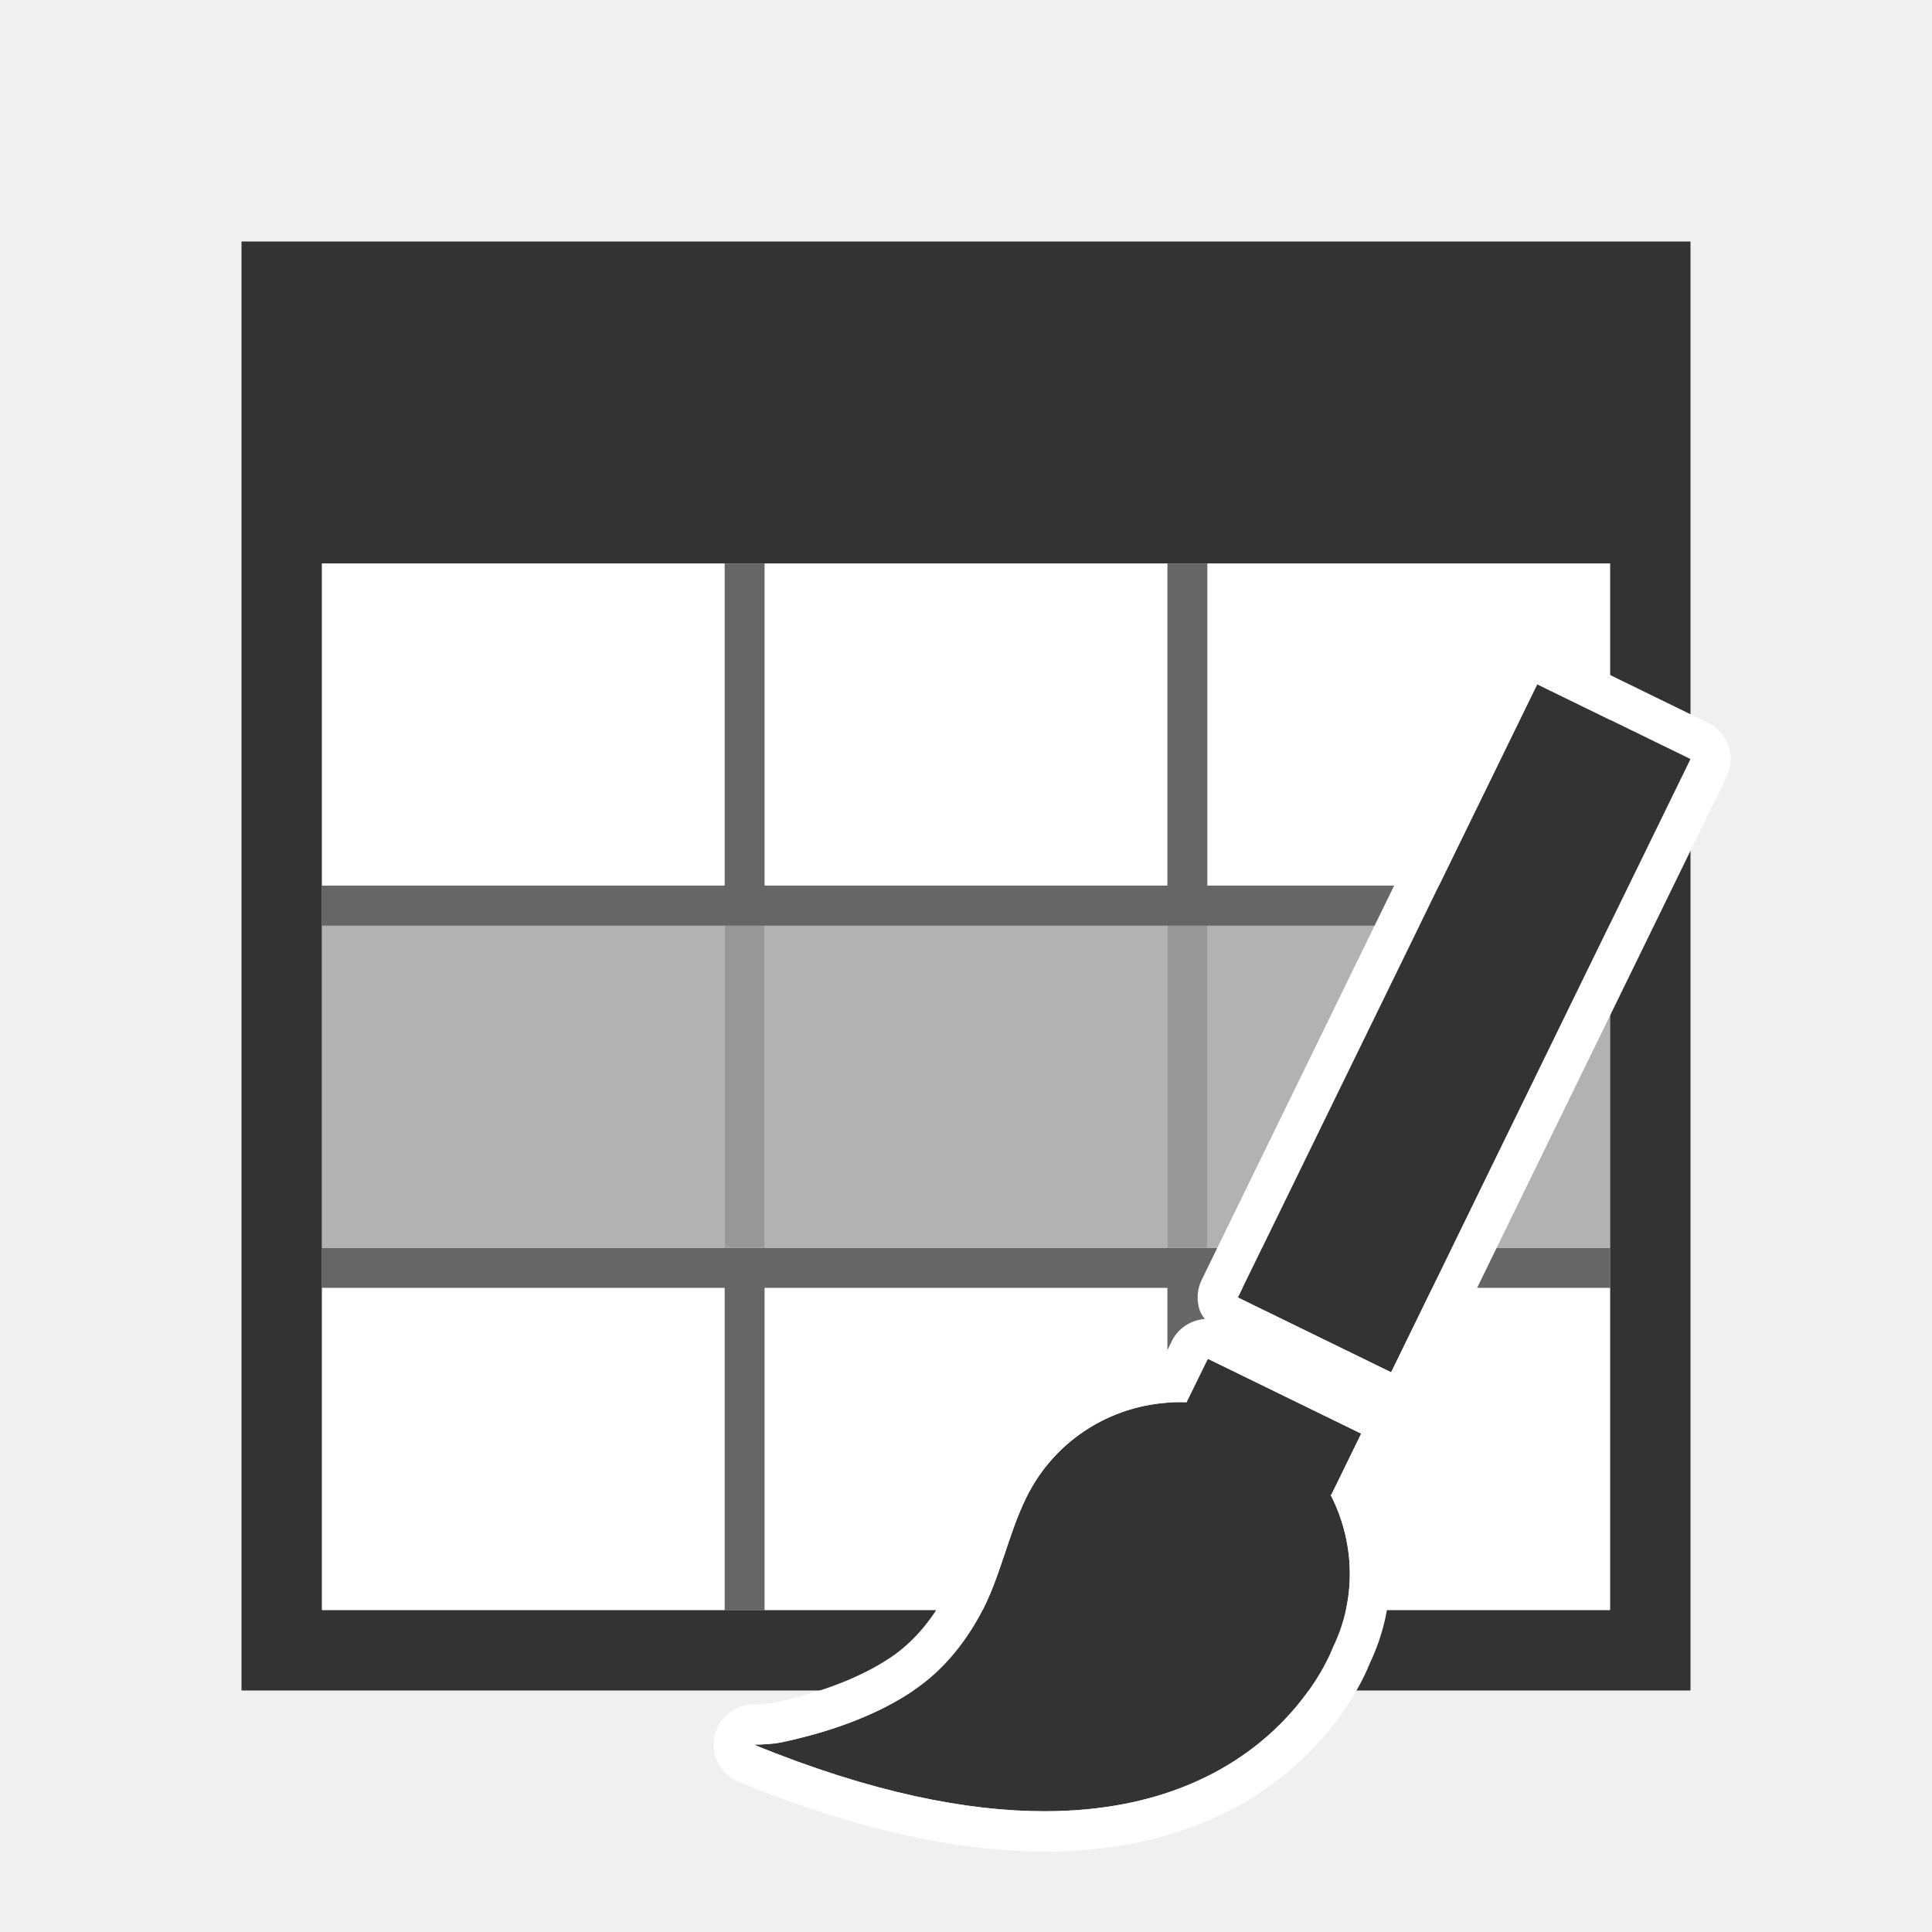
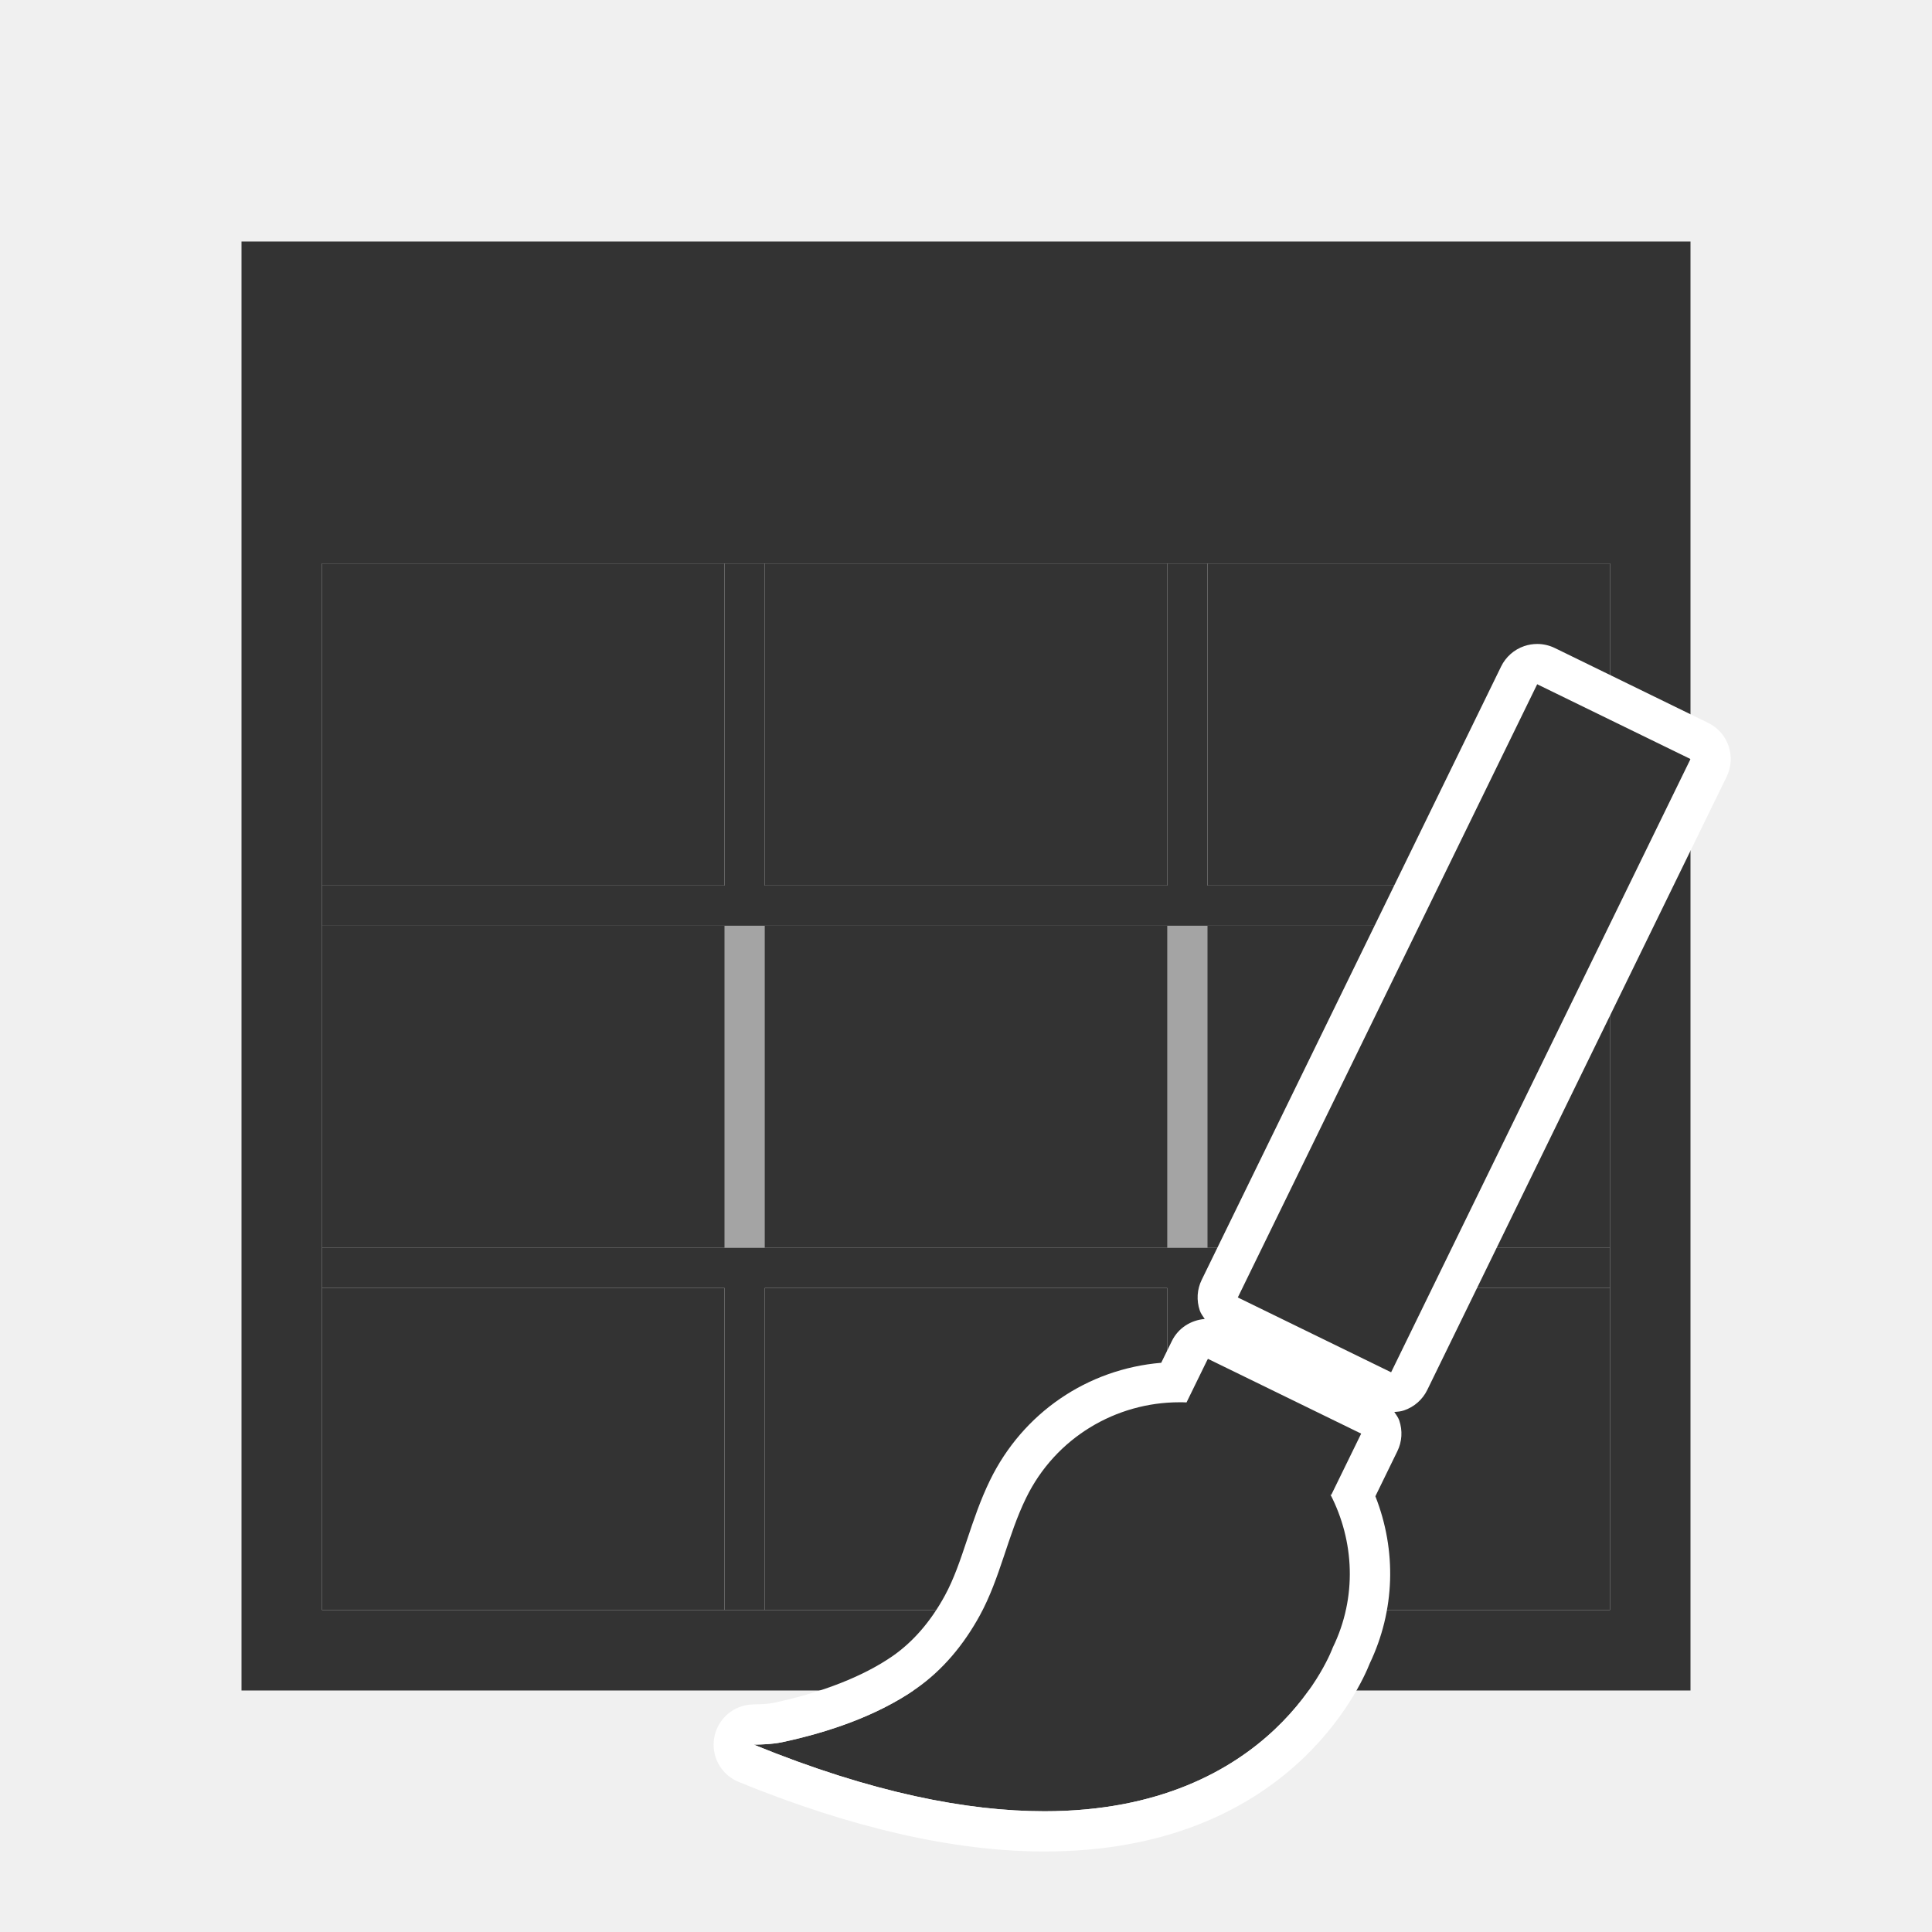
<svg xmlns="http://www.w3.org/2000/svg" version="1.1" id="Layer_1" x="0px" y="0px" width="48px" height="48px" viewBox="0 0 48 48" enable-background="new 0 0 48 48" xml:space="preserve">
-   <g>
-     <path fill="#333333" d="M6,6v36h36V6H6z M40,14v8v1v8v1v8H30h-1H19h-1H8v-8v-1v-8v-1v-8v0h10l0,0h1l0,0h10l0,0h1l0,0L40,14L40,14z" />
-     <path fill="#666666" d="M30,14h-1v8H19v-8h-1v8H8v1h10h1v8h-1H8v1h10v8h1v-8h10v8h1v-8h10v-1H30v-8h10v-1H30V14z M30,31h-1H19v-8   h10h1V31z" />
-     <rect x="8" y="32" fill="#FFFFFF" width="10" height="8" />
-     <rect x="8" y="23" fill="#B2B2B2" width="10" height="8" />
-     <rect x="8" y="14" fill="#FFFFFF" width="10" height="0" />
-     <rect x="8" y="14" fill="#FFFFFF" width="10" height="8" />
-     <rect x="19" y="32" fill="#FFFFFF" width="10" height="8" />
-     <rect x="19" y="23" fill="#B2B2B2" width="10" height="8" />
-     <rect x="19" y="14" fill="#FFFFFF" width="10" height="0" />
-     <rect x="19" y="14" fill="#FFFFFF" width="10" height="8" />
-     <rect x="30" y="32" fill="#FFFFFF" width="10" height="8" />
-     <rect x="30" y="23" fill="#B2B2B2" width="10" height="8" />
-     <rect x="30" y="14" fill="#FFFFFF" width="10" height="0" />
-     <rect x="30" y="14" fill="#FFFFFF" width="10" height="8" />
-     <rect x="18" y="23" fill="#989898" width="1" height="8" />
-     <rect x="29" y="23" fill="#989898" width="1" height="8" />
+   <defs>
+     <style type="text/css" id="current-color-scheme">
+ * { color: #333; }
+ .ColorScheme-Text { color: #333; }
+ .ColorScheme-ViewBackground { color: #fff; }
+ </style>
+   </defs>
+   <g class="ColorScheme-Text" style="fill:currentColor">
+     <path d="M6,6v36h36V6H6z M40,14v8v1v8v1v8H30h-1H19h-1H8v-8v-1v-8v-1v-8v0h10l0,0h1l0,0h10l0,0h1l0,0L40,14L40,14z" />
+     <path d="M30,14h-1v8H19v-8h-1v8H8v1h10h1v8h-1H8v1h10v8h1v-8h10v8h1v-8h10v-1H30v-8h10v-1H30V14z M30,31h-1H19v-8   h10h1V31z" />
+   </g>
+   <g class="ColorScheme-ViewBackground" style="fill:currentColor">
+     <rect x="8" y="32" width="10" height="8" />
+     <rect x="8" y="23" width="10" height="8" />
+     <rect x="8" y="14" width="10" height="8" />
+     <rect x="19" y="32" width="10" height="8" />
+     <rect x="19" y="23" width="10" height="8" />
+     <rect x="19" y="14" width="10" height="8" />
+     <rect x="30" y="32" width="10" height="8" />
+     <rect x="30" y="23" width="10" height="8" />
+     <rect x="30" y="14" width="10" height="8" />
+   </g>
+   <g class="ColorScheme-Text" style="fill:currentColor">
+     <rect x="8" y="23" opacity="0.4" width="32" height="8" />
  </g>
  <g>
-     <rect x="34.258" y="17.069" transform="matrix(-0.8986 -0.4387 0.4387 -0.8986 57.8587 64.4621)" fill="#333333" width="4.238" height="16.954" />
-     <path fill="#333333" d="M29.48,34.842c-0.059-0.004-0.118-0.004-0.177-0.004c-1.568,0-3.075,0.871-3.809,2.377   c-0.458,0.936-0.64,1.984-1.146,2.912c-0.395,0.723-0.917,1.361-1.596,1.834c-0.962,0.668-2.174,1.078-3.315,1.322   c-0.244,0.051-0.463,0.057-0.709,0.062C21.675,44.549,24.048,45,25.949,45c5.708,0,7.163-4.066,7.163-4.066   c0.611-1.252,0.536-2.652-0.057-3.805l0.021,0.012l0.744-1.523l-3.809-1.859L29.48,34.842z" />
-     <path fill="#FFFFFF" d="M42.439,17.96l-3.808-1.859c-0.138-0.067-0.288-0.102-0.439-0.102c-0.11,0-0.22,0.018-0.325,0.054   c-0.251,0.086-0.457,0.269-0.573,0.507l-7.438,15.237c-0.117,0.238-0.133,0.512-0.047,0.764c0.027,0.078,0.078,0.141,0.122,0.209   c-0.339,0.027-0.657,0.221-0.817,0.549l-0.264,0.539c-1.833,0.154-3.437,1.244-4.253,2.918c-0.24,0.492-0.406,0.988-0.567,1.469   c-0.169,0.506-0.328,0.982-0.558,1.402c-0.348,0.637-0.782,1.139-1.29,1.494c-0.726,0.504-1.748,0.906-2.953,1.164   c-0.146,0.031-0.294,0.035-0.524,0.041c-0.473,0.012-0.874,0.354-0.959,0.818c-0.086,0.467,0.167,0.928,0.605,1.107   C21.16,45.418,23.717,46,25.949,46c6.022,0,7.854-4.094,8.081-4.67c0.628-1.316,0.674-2.801,0.141-4.156l0.546-1.119   c0.117-0.238,0.133-0.512,0.047-0.764c-0.027-0.078-0.078-0.143-0.123-0.211c0.083-0.006,0.166-0.012,0.246-0.041   c0.251-0.086,0.457-0.268,0.573-0.506l7.438-15.236C43.141,18.801,42.935,18.202,42.439,17.96z M33.112,40.934   c0,0-1.454,4.066-7.163,4.066c-1.901,0-4.274-0.451-7.222-1.654c0.246-0.006,0.466-0.012,0.709-0.062   c1.141-0.244,2.353-0.654,3.315-1.322c0.679-0.473,1.201-1.111,1.596-1.834c0.506-0.928,0.688-1.977,1.146-2.912   c0.734-1.506,2.241-2.377,3.809-2.377c0.059,0,0.118,0,0.177,0.004l0.53-1.084l3.809,1.859l-0.744,1.523l-0.021-0.012   C33.647,38.281,33.723,39.682,33.112,40.934z M34.562,34.094l-3.809-1.859l7.438-15.235L42,18.858L34.562,34.094z" />
+     <rect class="ColorScheme-Text" fill="currentColor" x="34.258" y="17.069" transform="matrix(-0.8986 -0.4387 0.4387 -0.8986 57.8587 64.4621)" width="4.238" height="16.954" />
+     <path class="ColorScheme-Text" fill="currentColor" d="M29.48,34.842c-0.059-0.004-0.118-0.004-0.177-0.004c-1.568,0-3.075,0.871-3.809,2.377   c-0.458,0.936-0.64,1.984-1.146,2.912c-0.395,0.723-0.917,1.361-1.596,1.834c-0.962,0.668-2.174,1.078-3.315,1.322   c-0.244,0.051-0.463,0.057-0.709,0.062C21.675,44.549,24.048,45,25.949,45c5.708,0,7.163-4.066,7.163-4.066   c0.611-1.252,0.536-2.652-0.057-3.805l0.021,0.012l0.744-1.523l-3.809-1.859L29.48,34.842z" />
+     <path class="ColorScheme-ViewBackground" fill="currentColor" d="M42.439,17.96l-3.808-1.859c-0.138-0.067-0.288-0.102-0.439-0.102c-0.11,0-0.22,0.018-0.325,0.054   c-0.251,0.086-0.457,0.269-0.573,0.507l-7.438,15.237c-0.117,0.238-0.133,0.512-0.047,0.764c0.027,0.078,0.078,0.141,0.122,0.209   c-0.339,0.027-0.657,0.221-0.817,0.549l-0.264,0.539c-1.833,0.154-3.437,1.244-4.253,2.918c-0.24,0.492-0.406,0.988-0.567,1.469   c-0.169,0.506-0.328,0.982-0.558,1.402c-0.348,0.637-0.782,1.139-1.29,1.494c-0.726,0.504-1.748,0.906-2.953,1.164   c-0.146,0.031-0.294,0.035-0.524,0.041c-0.473,0.012-0.874,0.354-0.959,0.818c-0.086,0.467,0.167,0.928,0.605,1.107   C21.16,45.418,23.717,46,25.949,46c6.022,0,7.854-4.094,8.081-4.67c0.628-1.316,0.674-2.801,0.141-4.156l0.546-1.119   c0.117-0.238,0.133-0.512,0.047-0.764c-0.027-0.078-0.078-0.143-0.123-0.211c0.083-0.006,0.166-0.012,0.246-0.041   c0.251-0.086,0.457-0.268,0.573-0.506l7.438-15.236C43.141,18.801,42.935,18.202,42.439,17.96z M33.112,40.934   c0,0-1.454,4.066-7.163,4.066c-1.901,0-4.274-0.451-7.222-1.654c0.246-0.006,0.466-0.012,0.709-0.062   c1.141-0.244,2.353-0.654,3.315-1.322c0.679-0.473,1.201-1.111,1.596-1.834c0.506-0.928,0.688-1.977,1.146-2.912   c0.734-1.506,2.241-2.377,3.809-2.377c0.059,0,0.118,0,0.177,0.004l0.53-1.084l3.809,1.859l-0.744,1.523l-0.021-0.012   C33.647,38.281,33.723,39.682,33.112,40.934z M34.562,34.094l-3.809-1.859l7.438-15.235L42,18.858L34.562,34.094z" />
  </g>
</svg>
